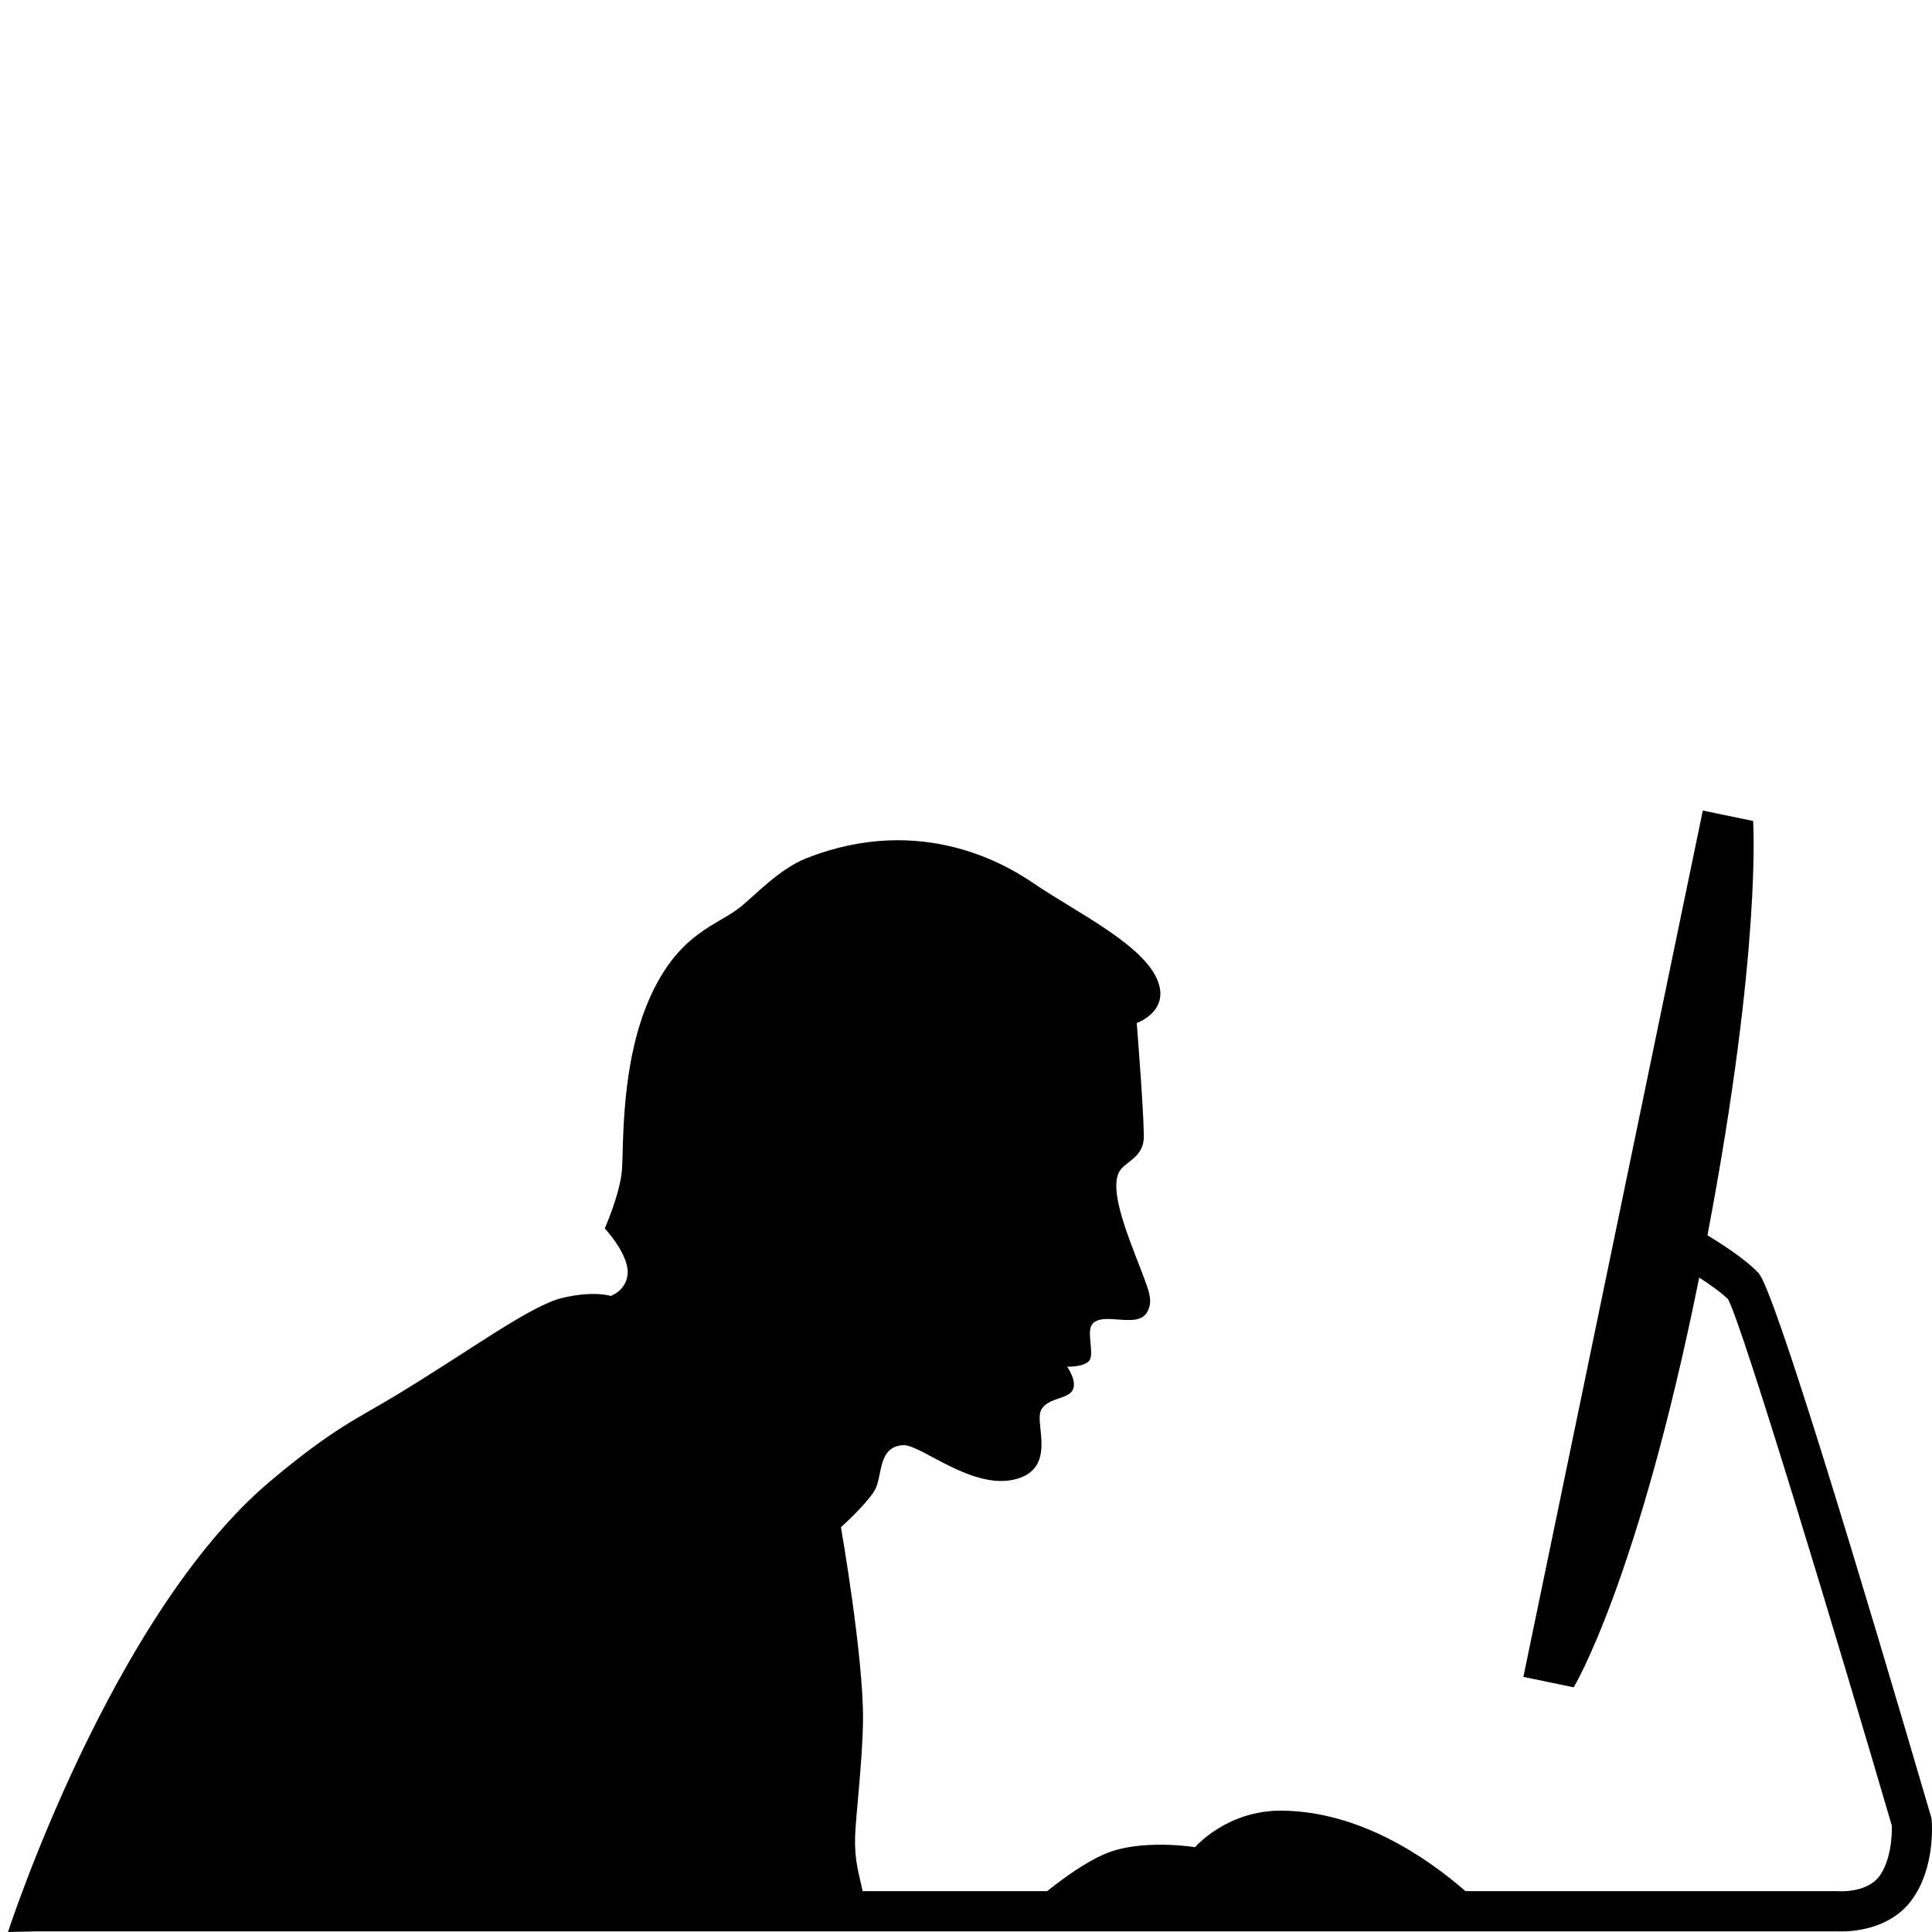
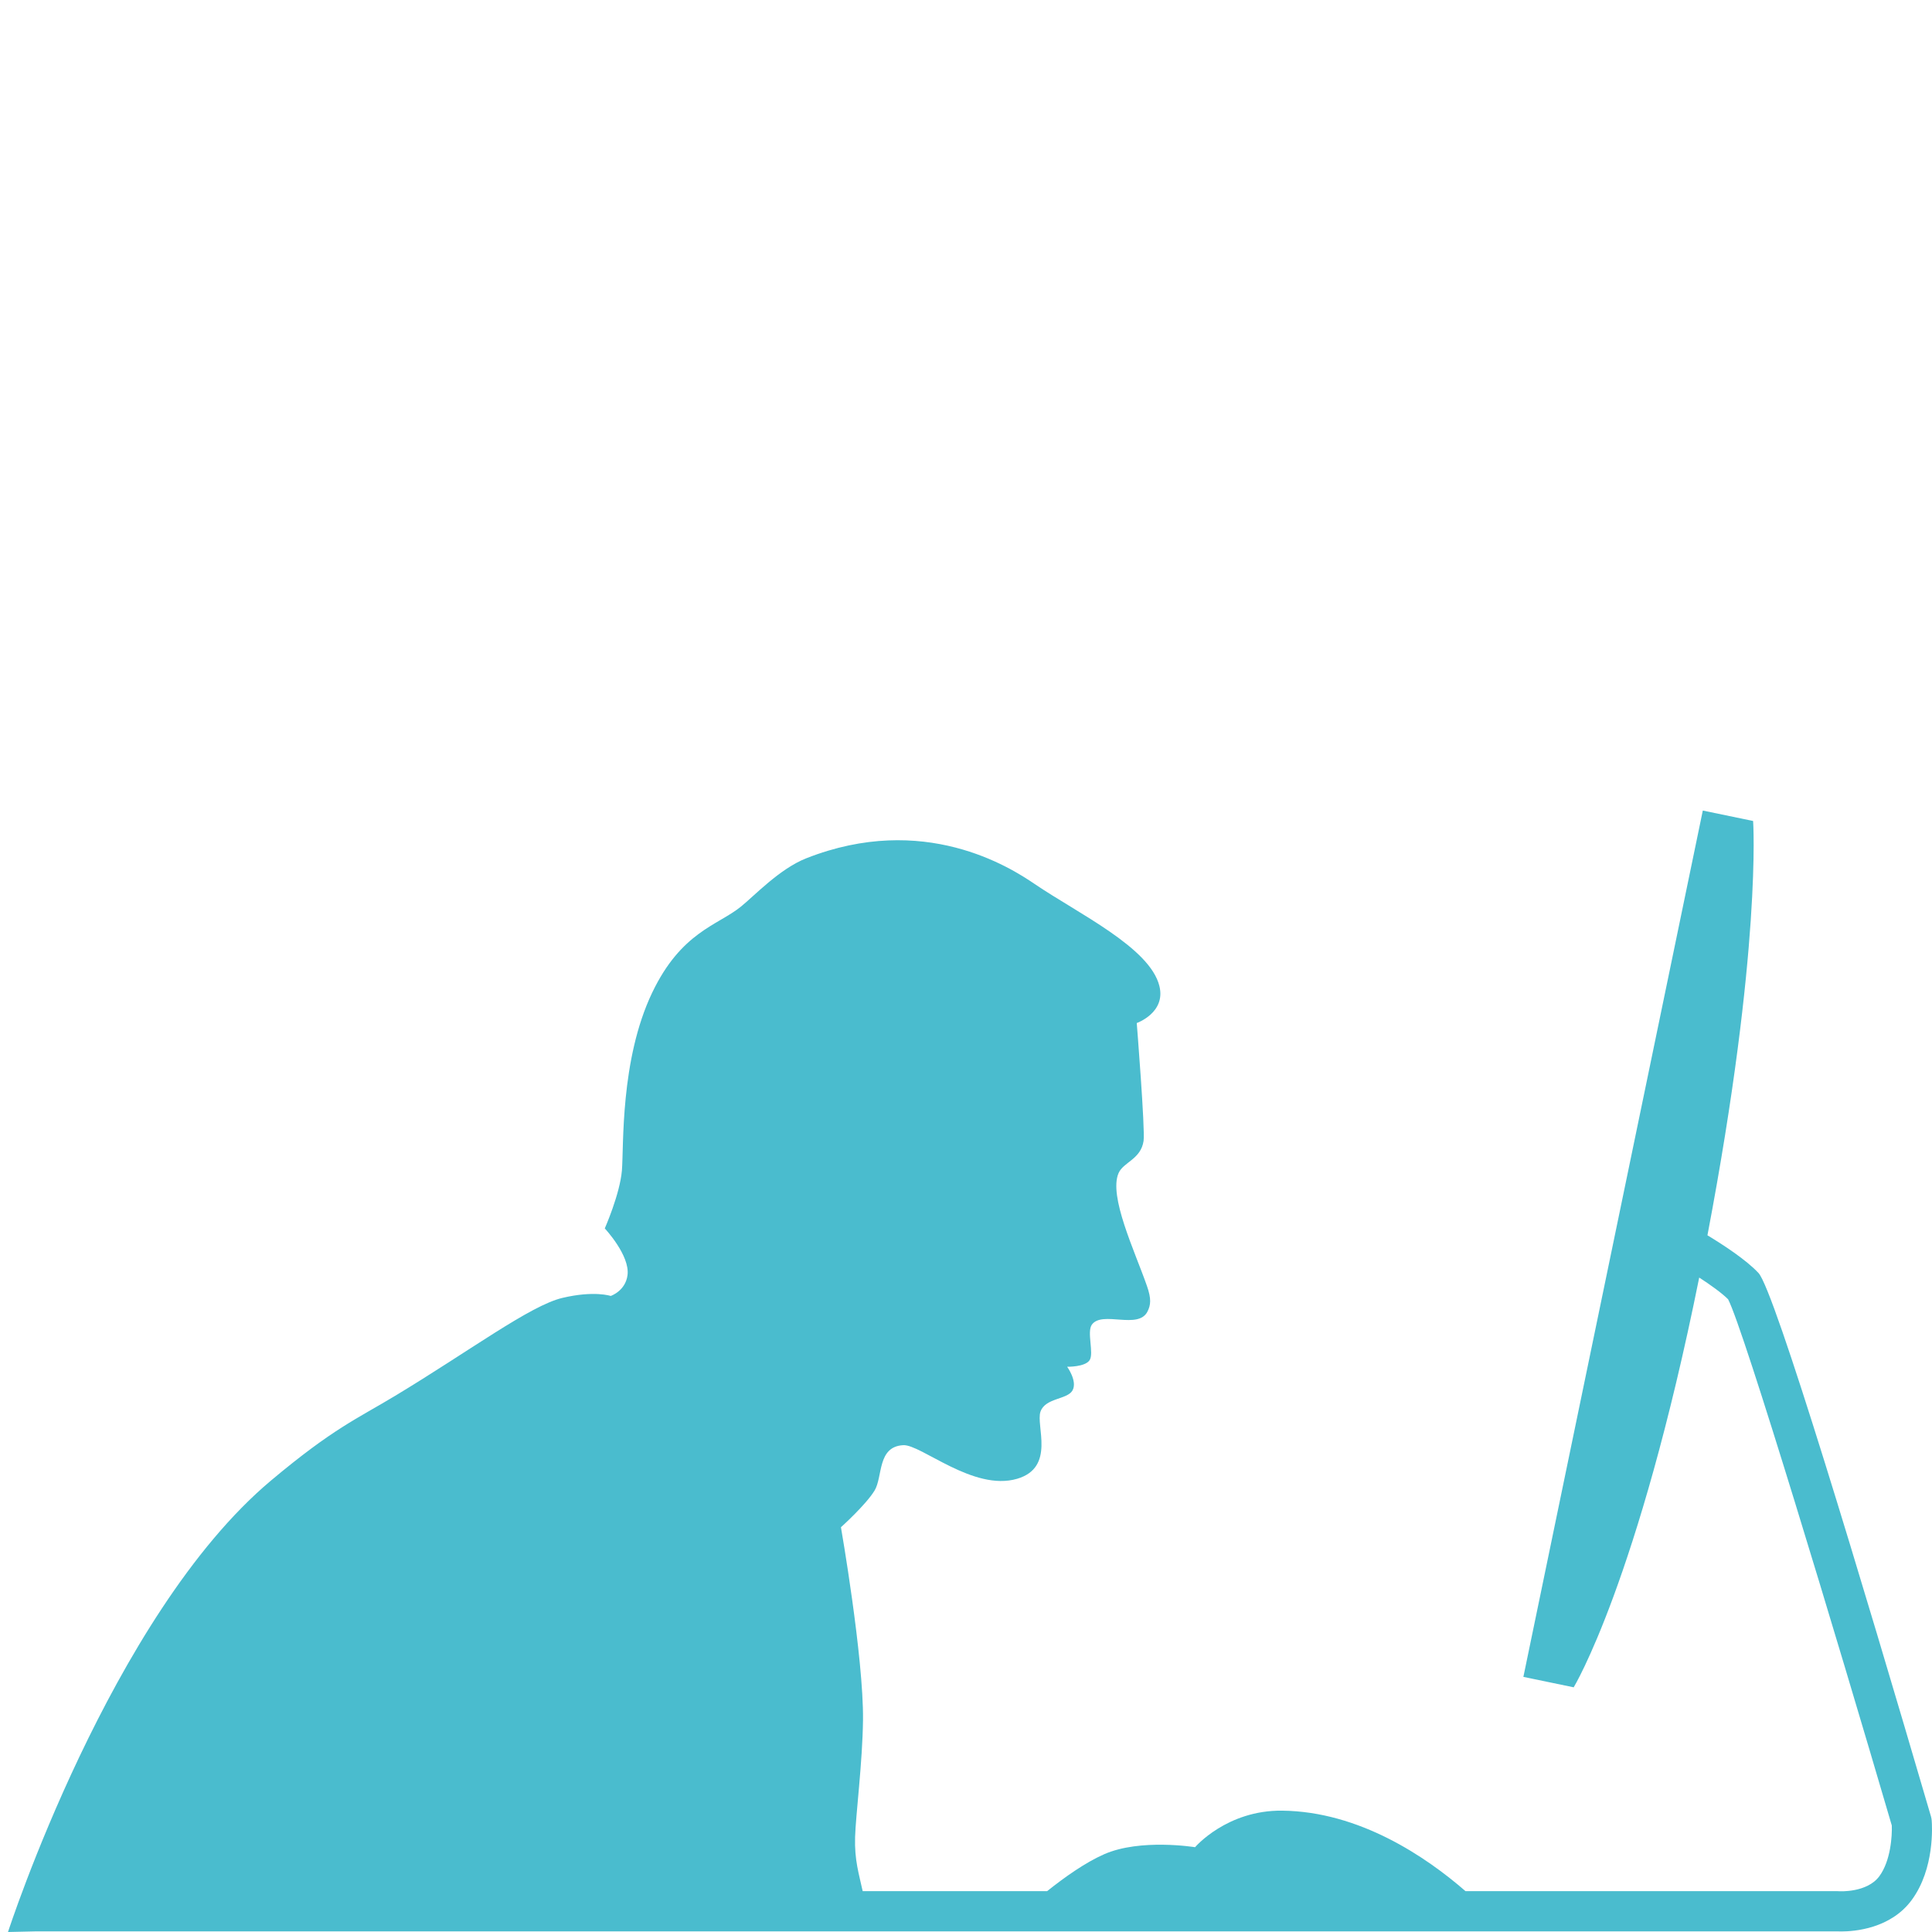
- <svg xmlns="http://www.w3.org/2000/svg" version="1.1" id="Layer_1" x="0px" y="0px" width="100px" height="100px" viewBox="0 0 100 100" enable-background="new 0 0 100 100" xml:space="preserve">
+ <svg xmlns="http://www.w3.org/2000/svg" fill="#4abcce" version="1.1" id="Layer_1" x="0px" y="0px" width="100px" height="100px" viewBox="0 0 100 100" enable-background="new 0 0 100 100" xml:space="preserve">
  <path d="M99.984,94.225c-0.005-0.07-0.019-0.141-0.038-0.209c-3.613-12.337-8.096-27.231-8.925-28.124  c-0.638-0.688-1.868-1.485-2.644-1.953c2.823-14.848,2.364-21.445,2.364-21.445l-2.604-0.54L78.85,86.795l2.604,0.54  c0,0,3.318-5.45,6.497-21.209c0.589,0.383,1.175,0.803,1.495,1.124c0.812,1.55,5.593,17.409,8.473,27.237  c0.021,0.543-0.057,1.826-0.643,2.624c-0.64,0.869-2.071,0.779-2.079,0.779c-0.028-0.002-0.057-0.004-0.085-0.004H75.855  c-2.046-1.779-5.491-4.12-9.487-4.167c-2.87-0.033-4.512,1.892-4.512,1.892s-2.834-0.463-4.71,0.366  c-0.971,0.428-2.035,1.181-2.947,1.909h-9.547c-0.195-0.903-0.428-1.603-0.393-2.797c0.032-1.125,0.386-3.886,0.41-6.068  c0.033-3.238-1.142-9.972-1.142-9.972s1.277-1.144,1.738-1.894c0.436-0.711,0.131-2.277,1.483-2.353  c0.921-0.052,3.631,2.404,5.897,1.74c2.003-0.588,0.956-2.763,1.211-3.479c0.256-0.716,1.38-0.614,1.655-1.092  c0.271-0.477-0.275-1.228-0.275-1.228s0.923,0.019,1.161-0.339c0.237-0.358-0.155-1.467,0.119-1.842  c0.538-0.739,2.404,0.283,2.881-0.683c0.165-0.335,0.205-0.647-0.035-1.329c-0.628-1.798-1.986-4.635-1.465-5.83  c0.248-0.571,1.158-0.716,1.295-1.67c0.085-0.593-0.354-6.098-0.354-6.098s1.516-0.531,1.172-1.916  c-0.492-1.993-4.193-3.743-6.46-5.283c-1.278-0.871-5.744-3.718-11.813-1.33c-1.394,0.548-2.704,1.958-3.41,2.522  c-1.194,0.956-3.068,1.295-4.569,4.432c-1.668,3.488-1.467,7.979-1.568,9.206c-0.103,1.227-0.887,3-0.887,3s1.313,1.398,1.177,2.421  c-0.109,0.822-0.869,1.074-0.869,1.074s-0.853-0.29-2.506,0.102c-1.662,0.395-4.784,2.733-8.643,5.062  c-1.978,1.194-3.215,1.688-6.445,4.399C5.732,83.6,0.414,100,0.414,100l1.483-0.033h93.182c0.047,0.002,0.122,0.005,0.219,0.005  c0.697,0,2.562-0.146,3.652-1.628C100.149,96.715,100.004,94.476,99.984,94.225z" />
</svg>
